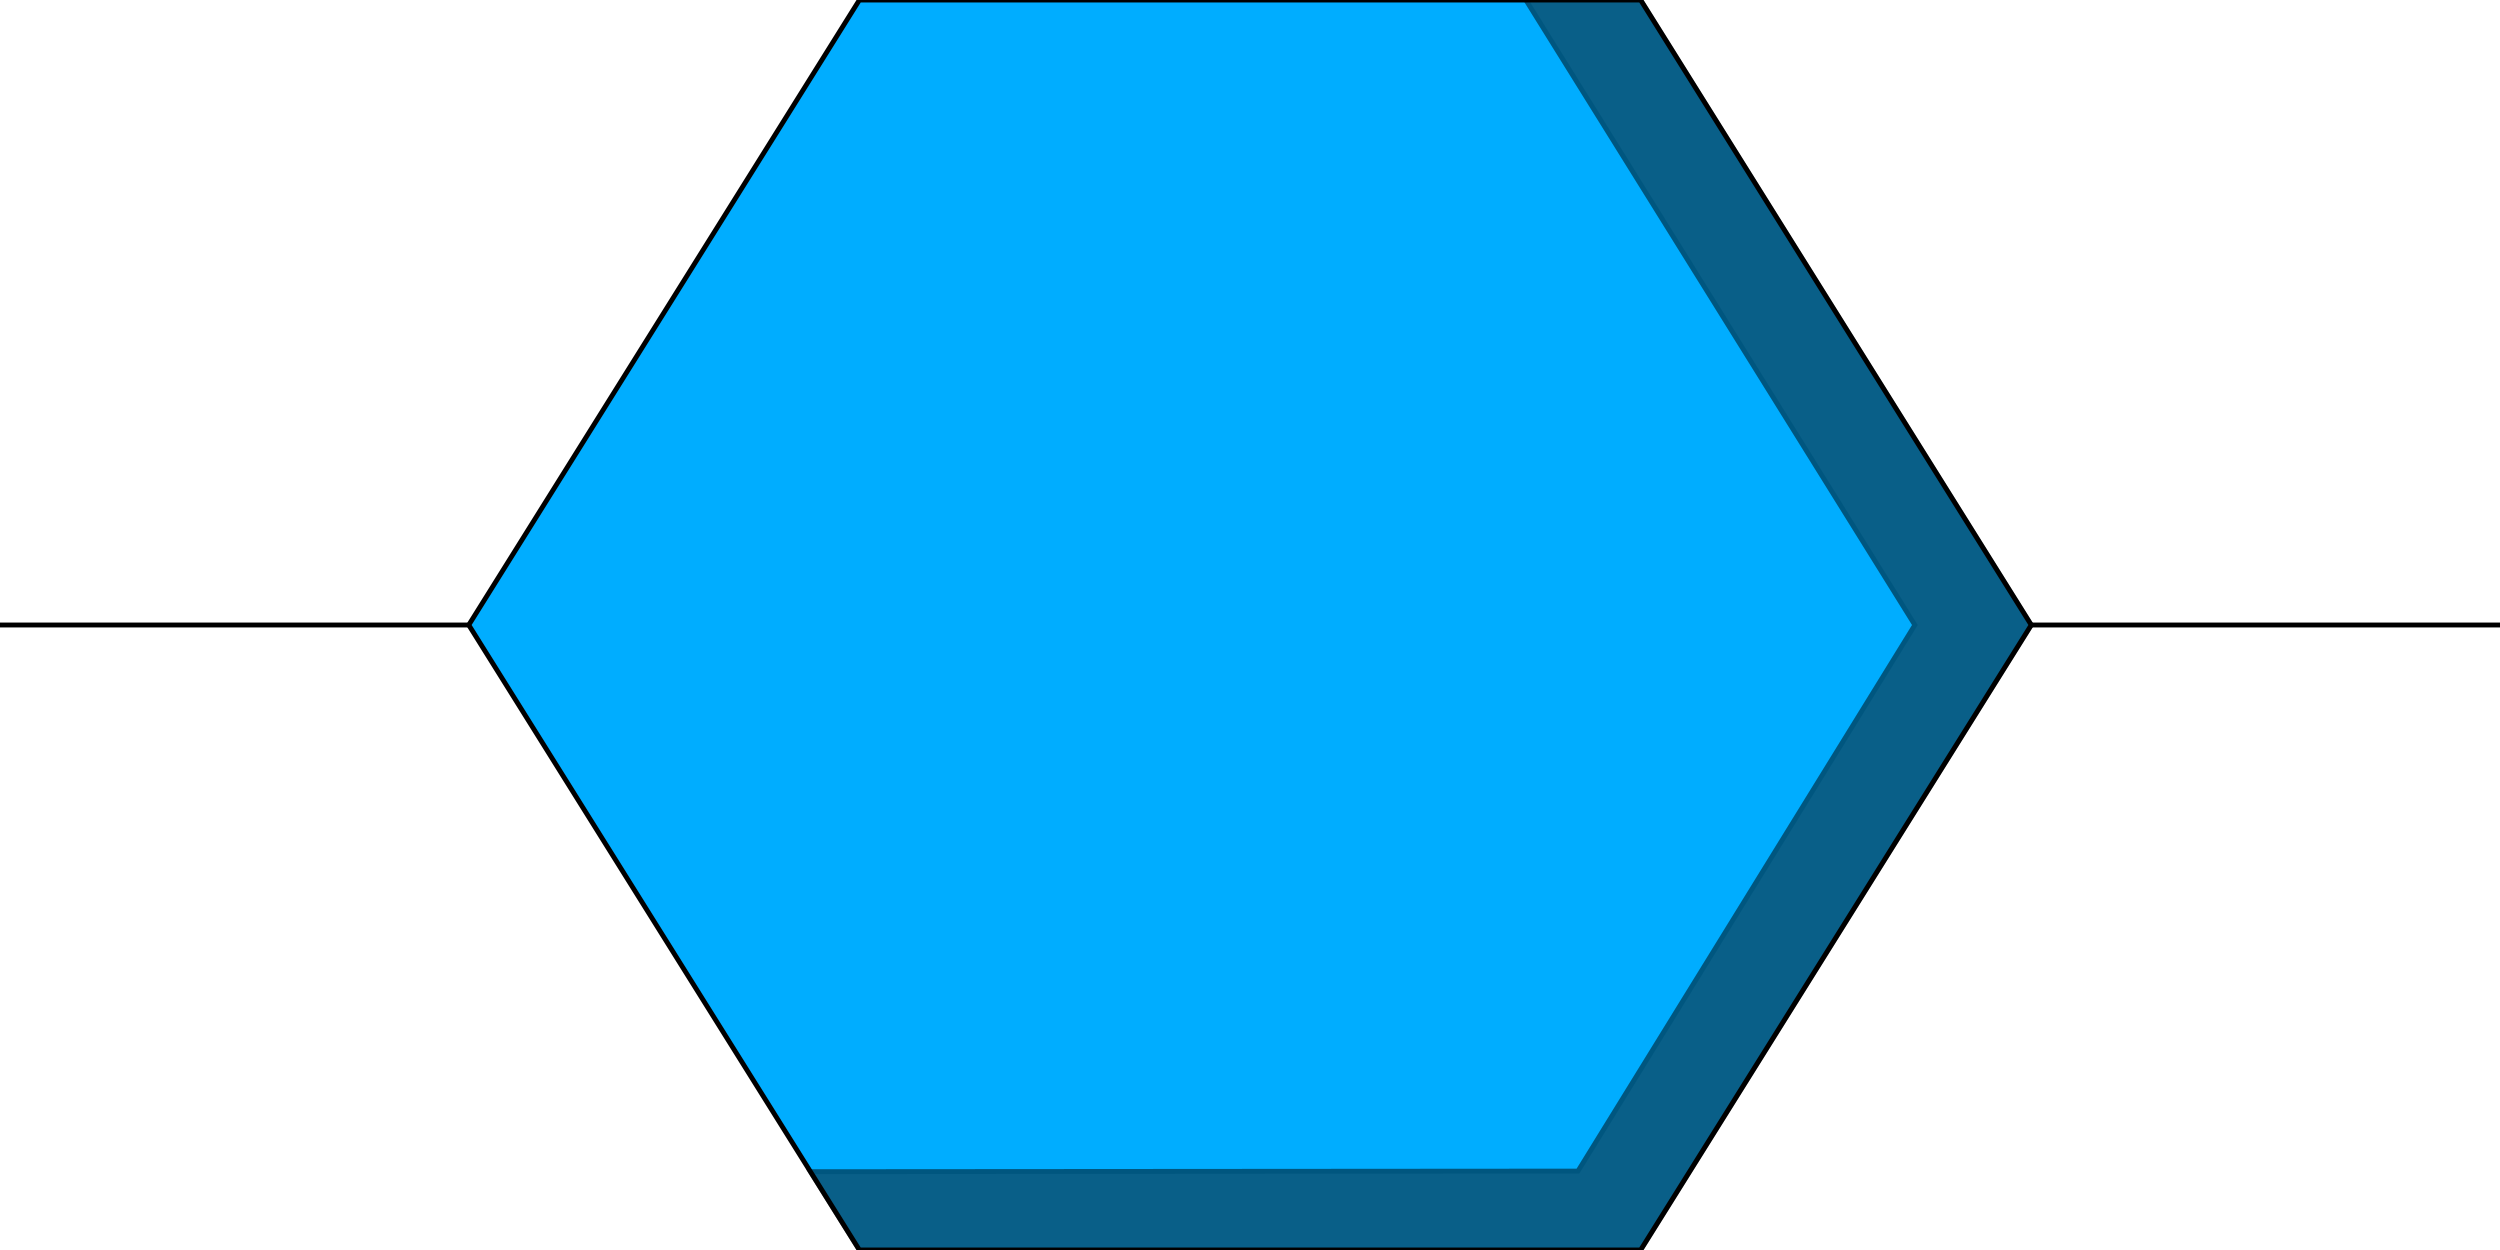
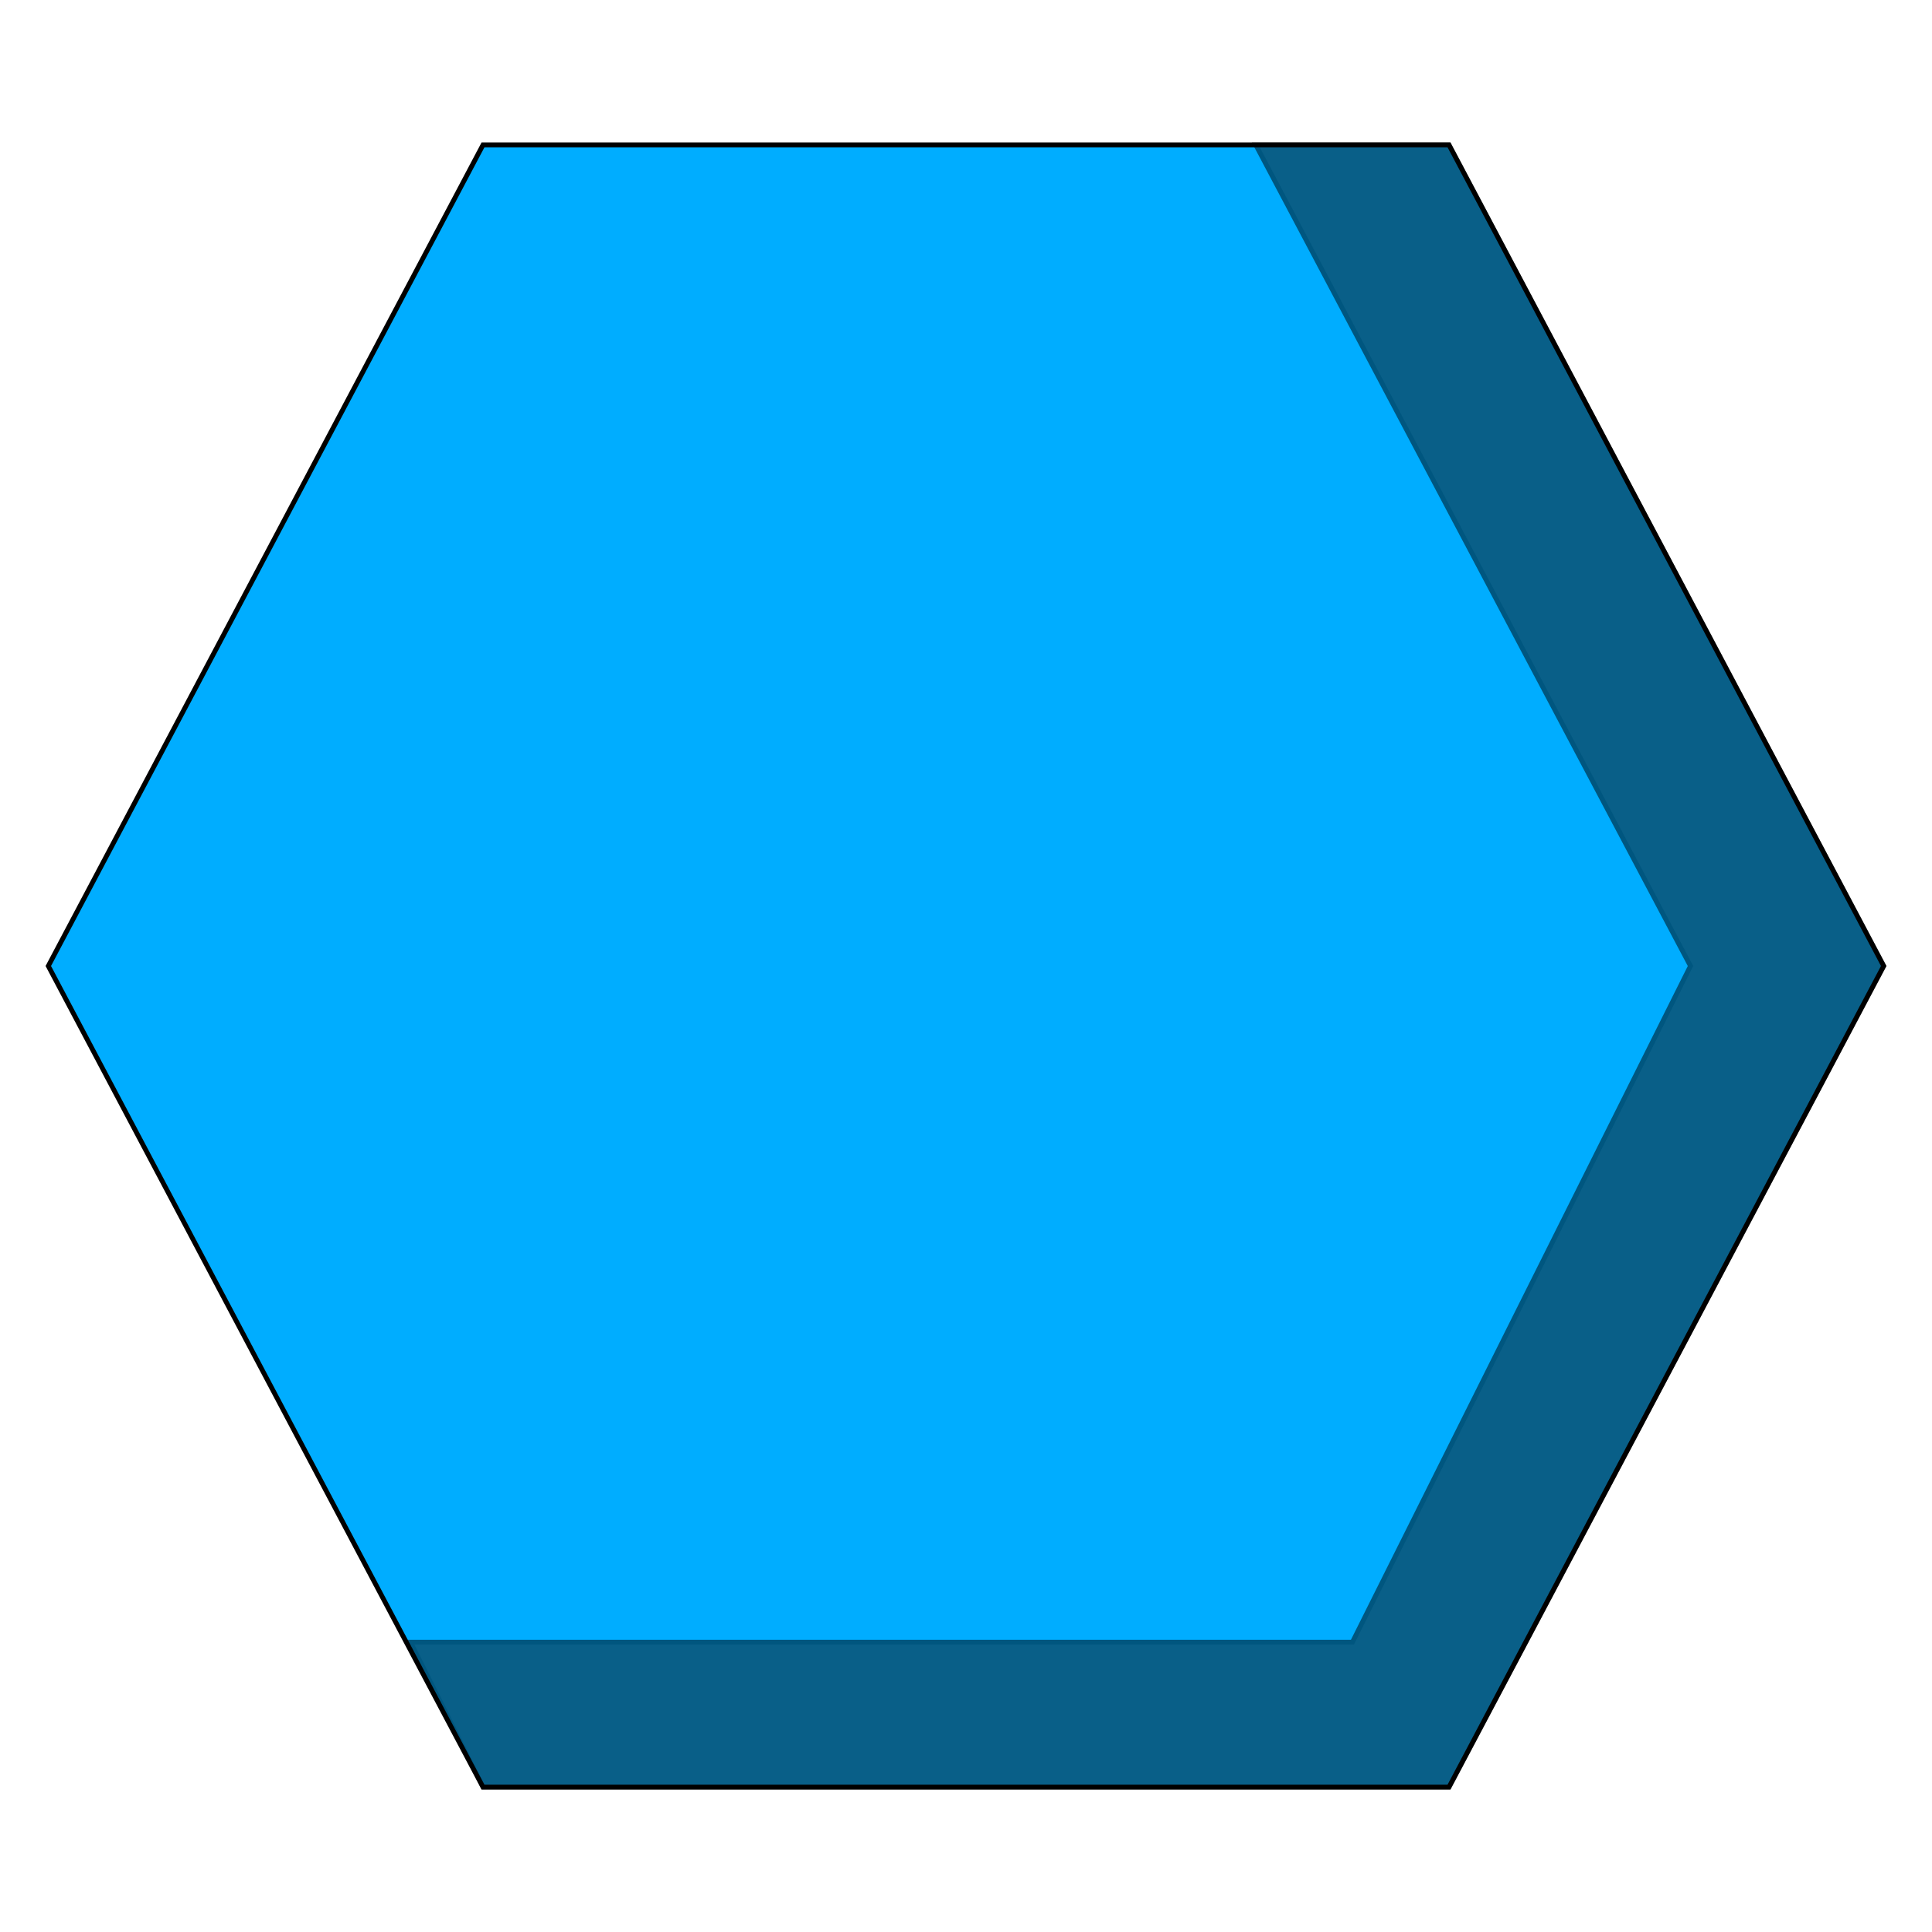
- <svg xmlns="http://www.w3.org/2000/svg" version="1.1" id="Layer_1" x="0px" y="0px" width="512px" height="256px" viewBox="0 0 512 256" enable-background="new 0 0 512 256" xml:space="preserve">
-   <polygon fill="#00ADFF" stroke="#000000" stroke-miterlimit="10" points="176,256 96,128 176,0 336,0 416,128 336,256 " />
-   <line fill="none" stroke="#000000" stroke-miterlimit="10" x1="0" y1="128" x2="96" y2="128" />
-   <line fill="none" stroke="#000000" stroke-miterlimit="10" x1="416" y1="128" x2="512" y2="128" />
-   <polygon opacity="0.5" fill="#111111" stroke="#000000" stroke-miterlimit="10" points="336,256 176,256 165.973,239.957   323.167,239.839 392.167,128 312.5,0 336,0 416,128 " />
+ <svg xmlns="http://www.w3.org/2000/svg" version="1.1" id="Layer_1" x="0px" y="0px" width="400px" height="400px" viewBox="0 0 400 400" enable-background="new 0 0 400 400" xml:space="preserve">
+   <polygon fill="#00adff" stroke="#000000" stroke-miterlimit="10" points="  100, 30  300, 30  390, 200  300, 370  100, 370  10, 200  " />
+   <polygon opacity="0.5" fill="#111111" stroke="#000000" stroke-miterlimit="10" points="  260, 30  350,  200  280,  340  85,  340  100, 370  300,  370  390,  200  300, 30  " />
</svg>
